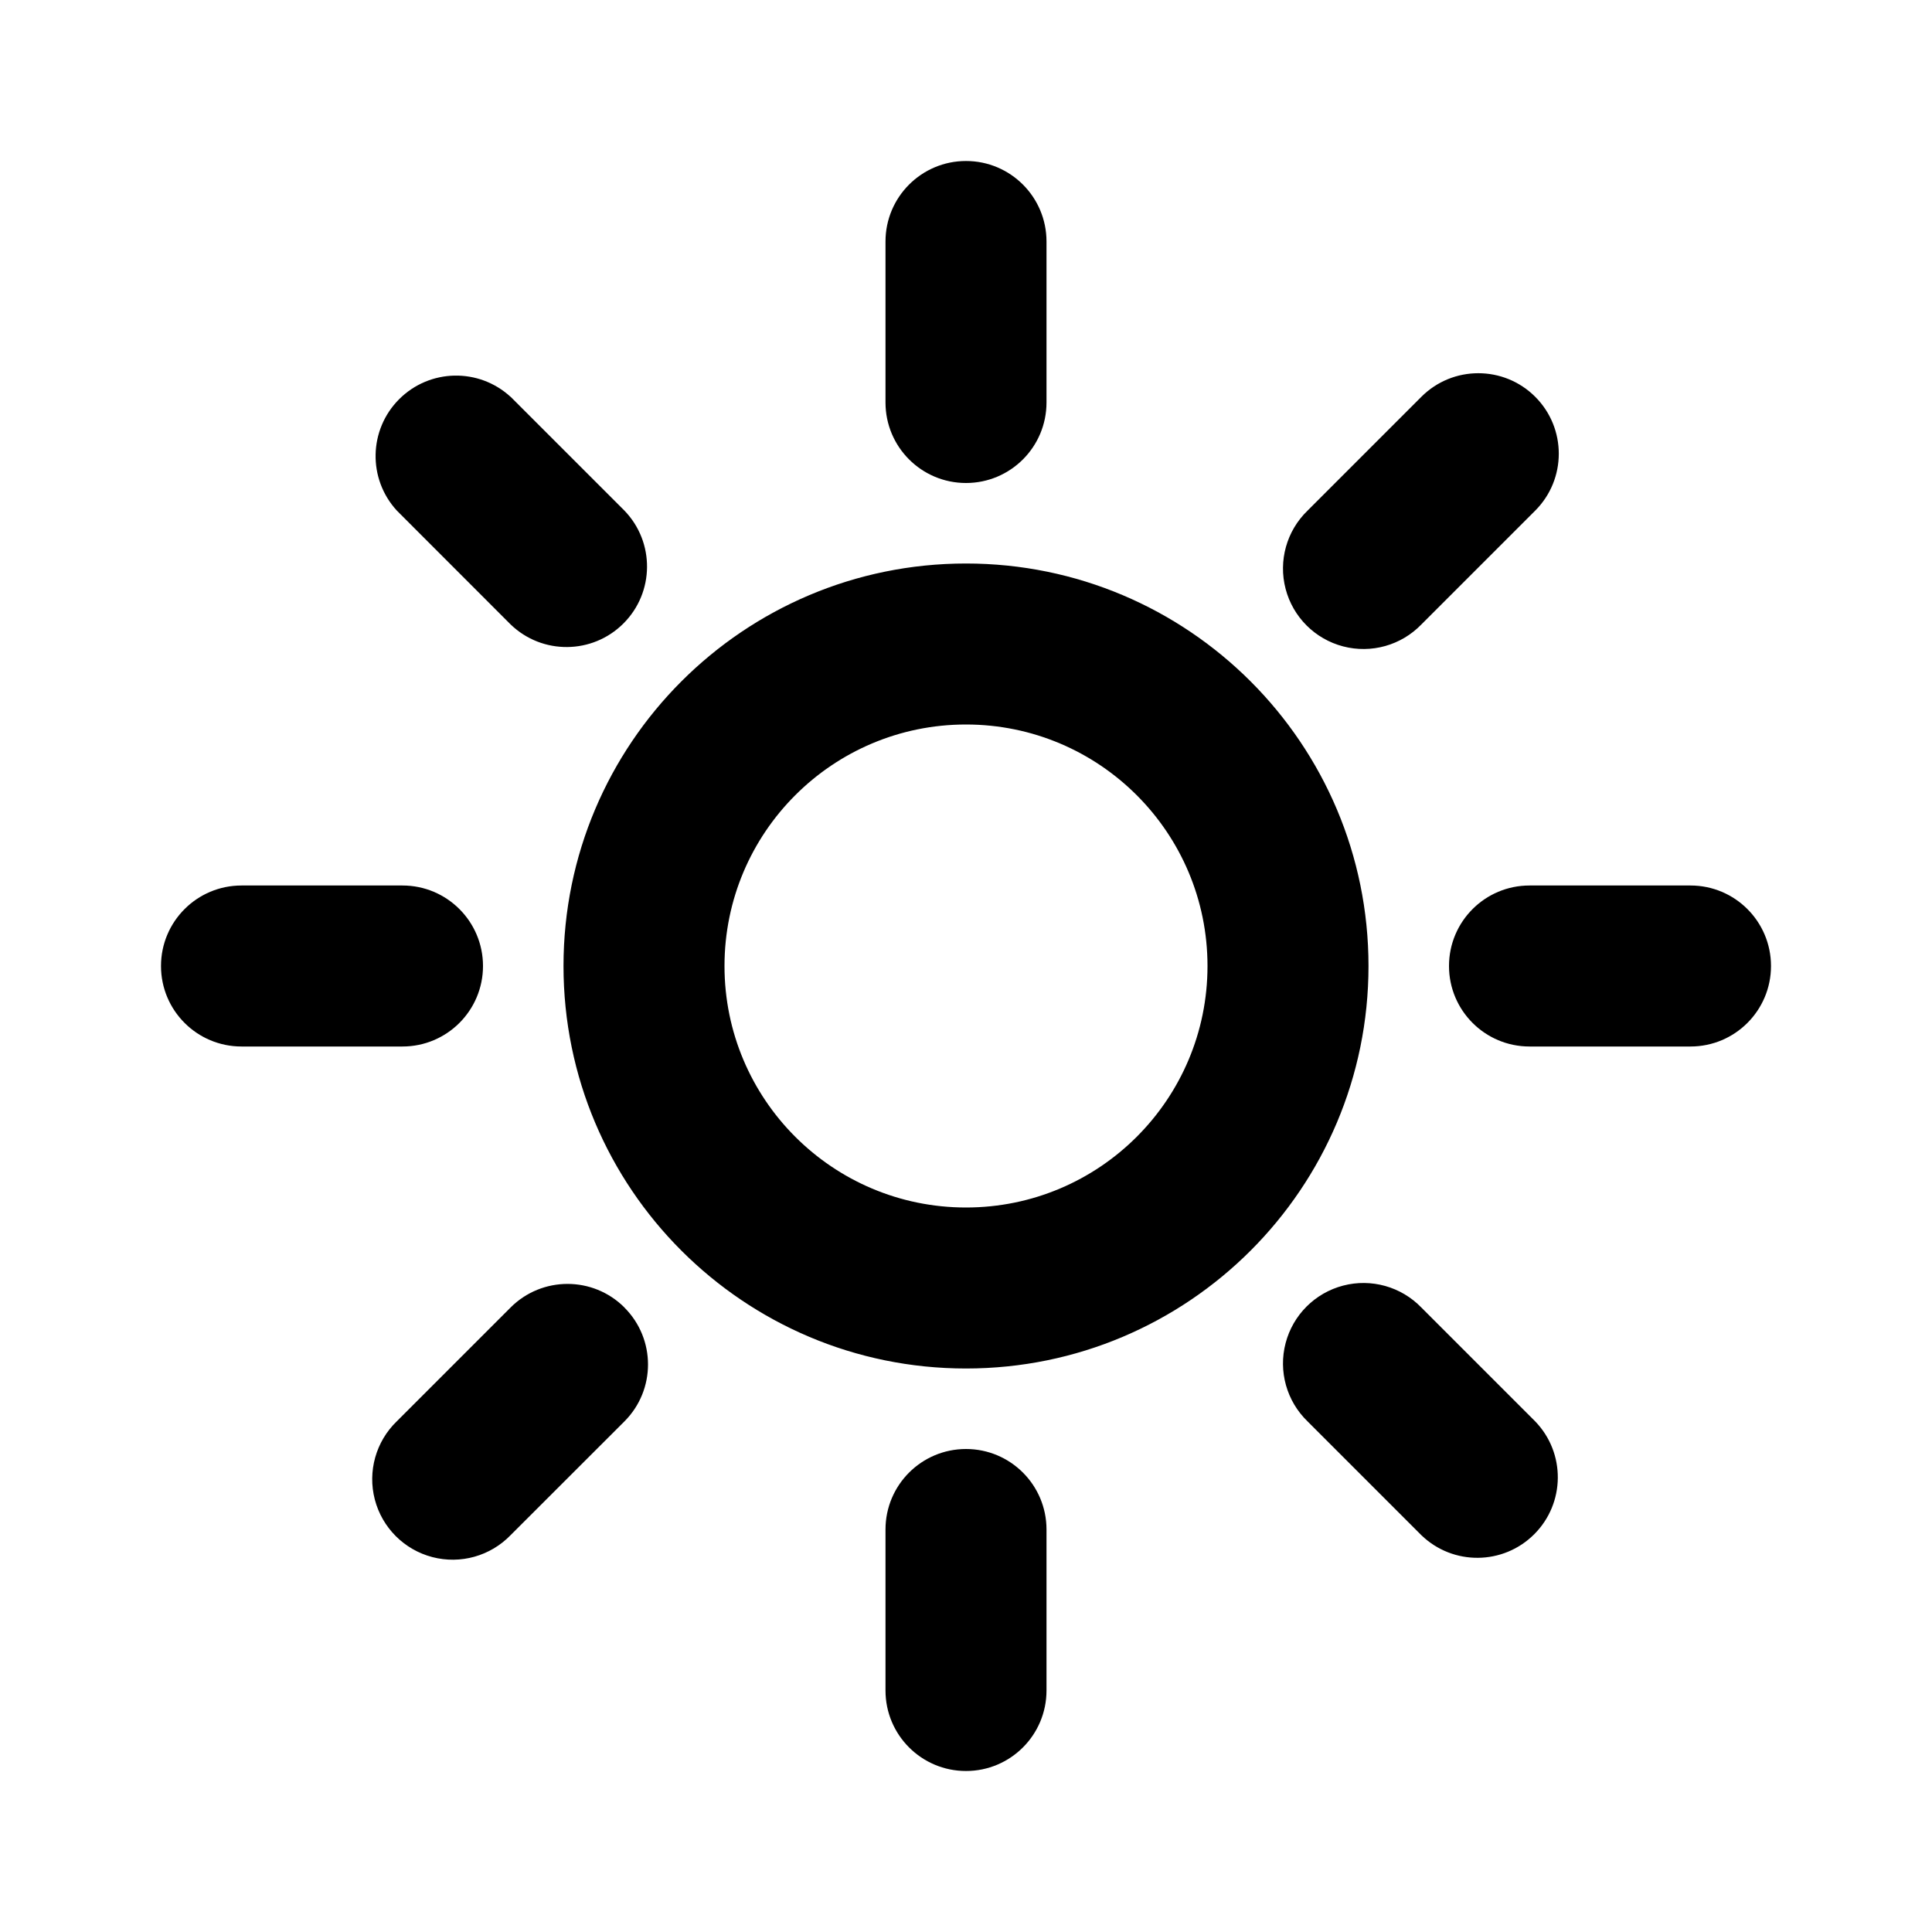
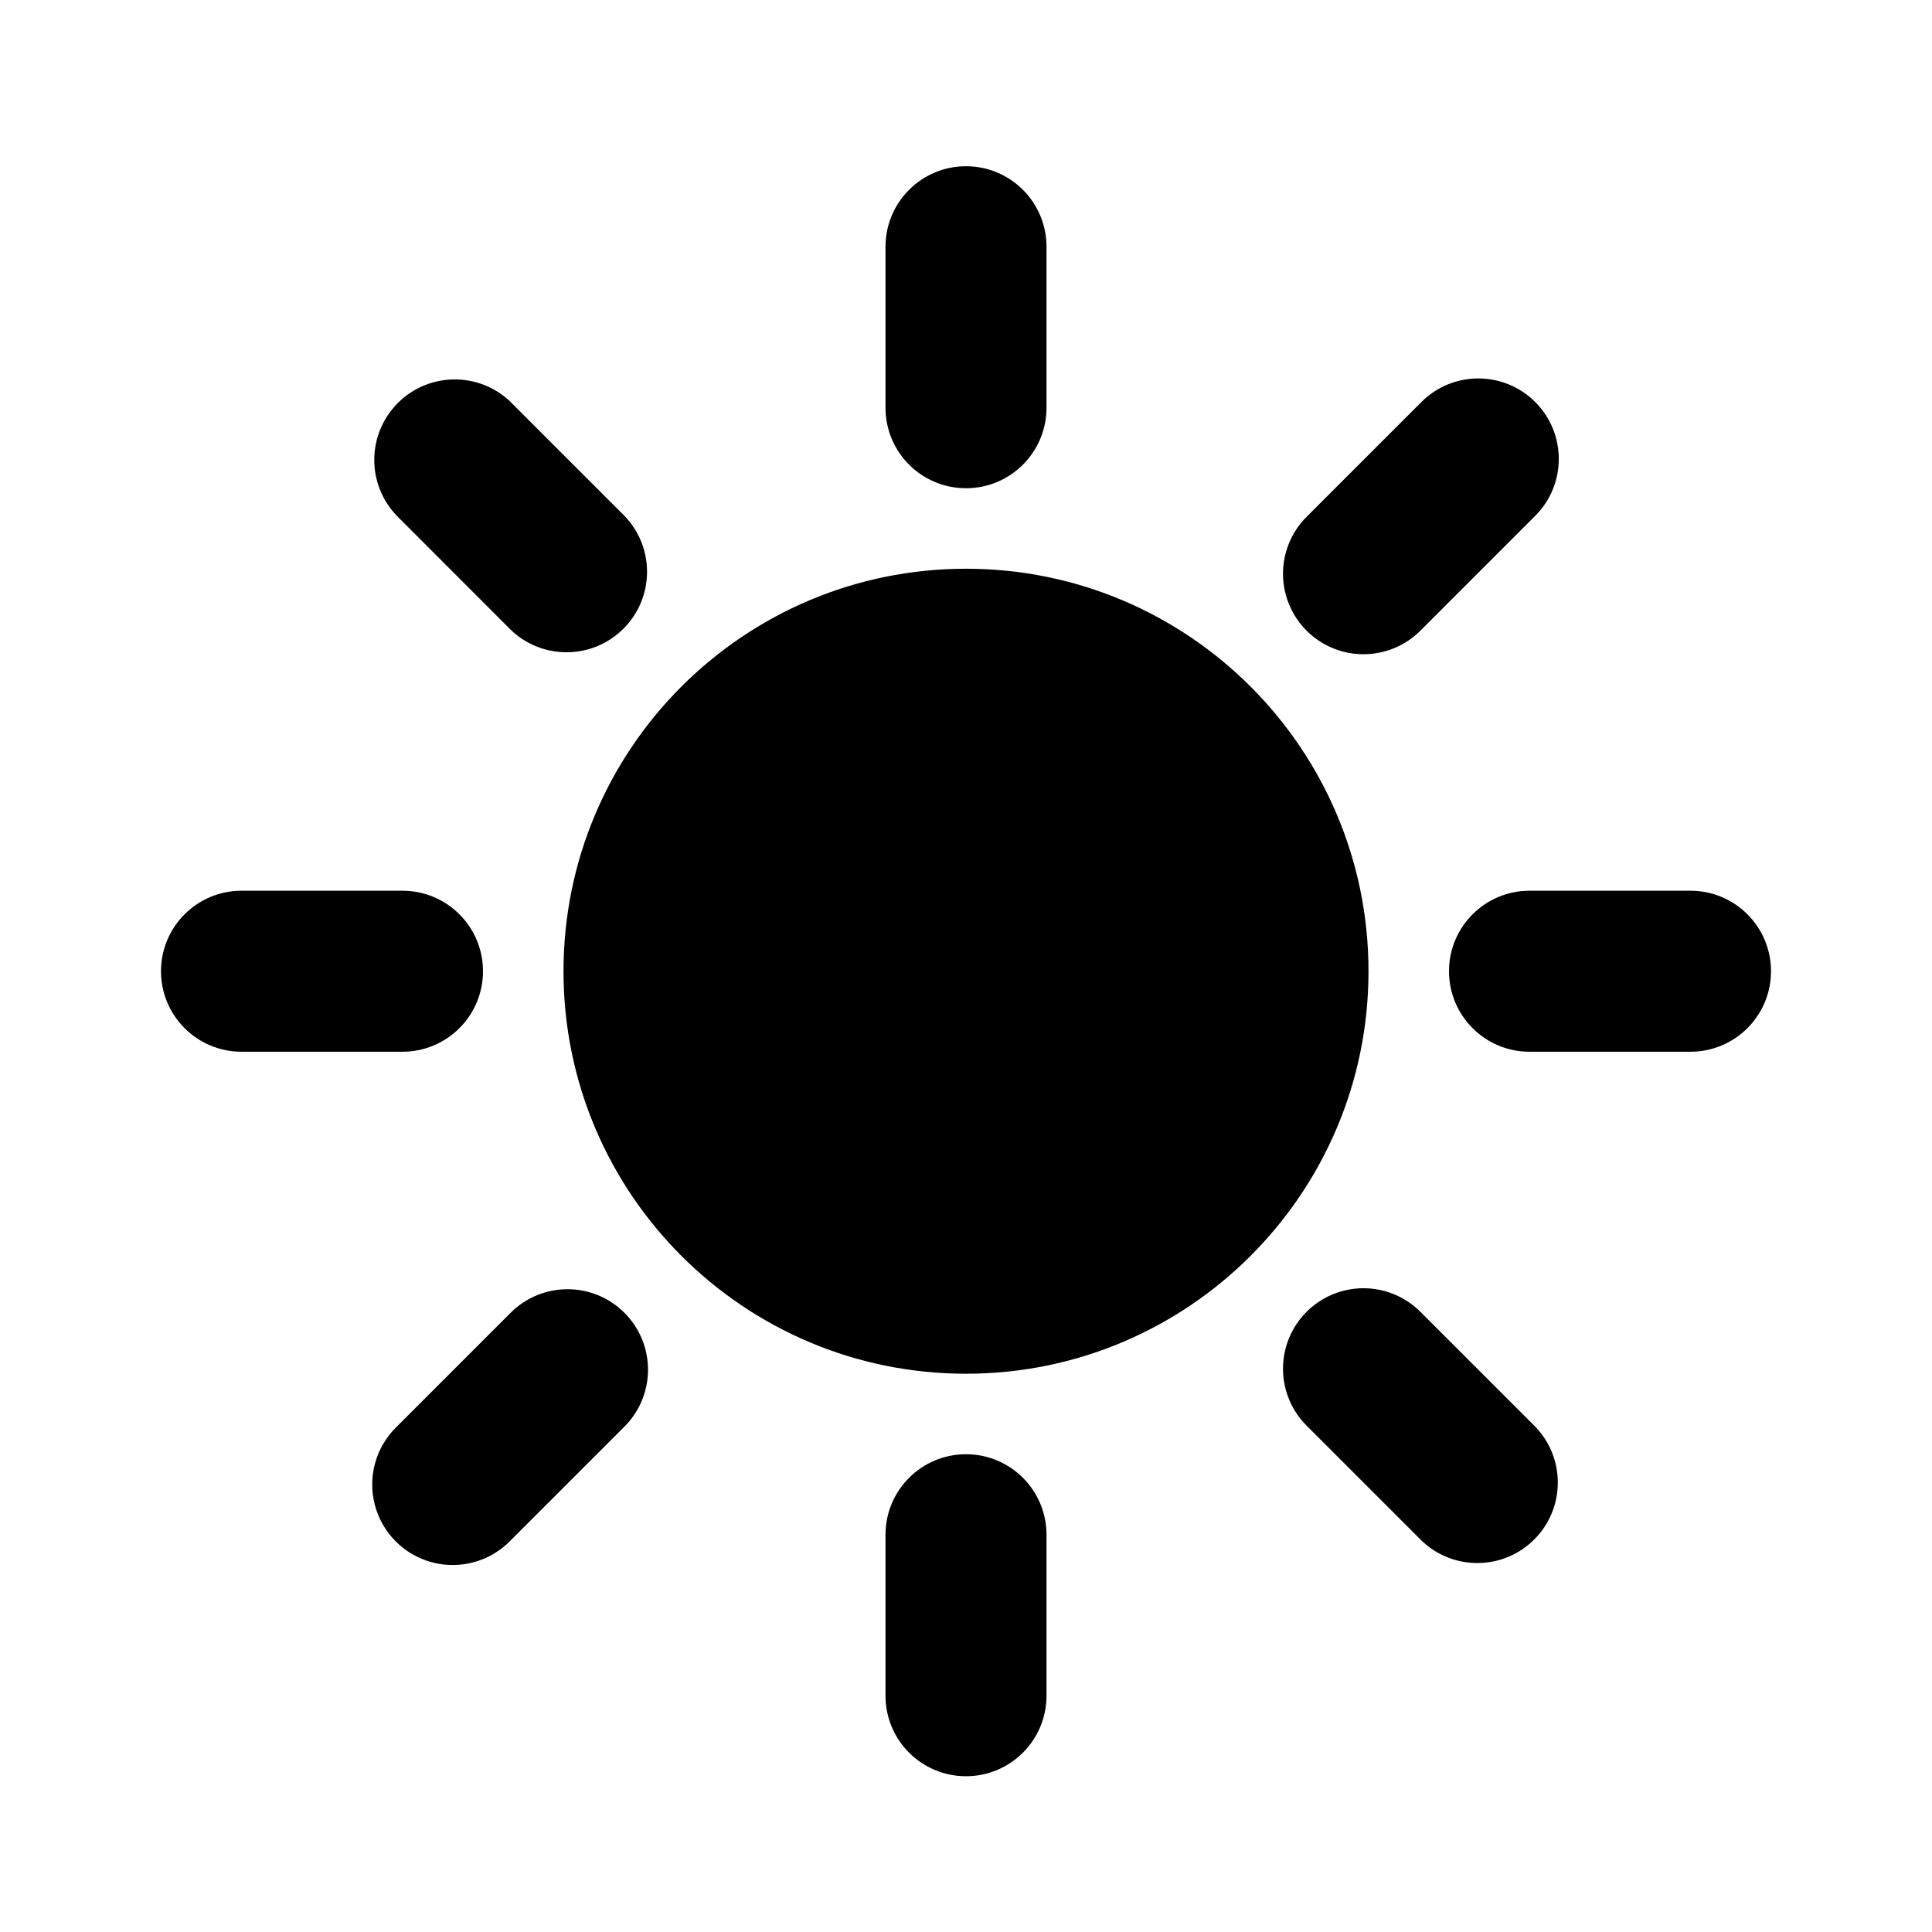
- <svg xmlns="http://www.w3.org/2000/svg" viewBox="-2 -2 24 24" width="20" fill="currentColor">
-   <path d="M10 13a3 3 0 1 0 0-6 3 3 0 0 0 0 6zm0 2a5 5 0 1 1 0-10 5 5 0 0 1 0 10zm0-15a1 1 0 0 1 1 1v2a1 1 0 0 1-2 0V1a1 1 0 0 1 1-1zm0 16a1 1 0 0 1 1 1v2a1 1 0 0 1-2 0v-2a1 1 0 0 1 1-1zM1 9h2a1 1 0 1 1 0 2H1a1 1 0 0 1 0-2zm16 0h2a1 1 0 0 1 0 2h-2a1 1 0 0 1 0-2zm.071-6.071a1 1 0 0 1 0 1.414l-1.414 1.414a1 1 0 1 1-1.414-1.414l1.414-1.414a1 1 0 0 1 1.414 0zM5.757 14.243a1 1 0 0 1 0 1.414L4.343 17.07a1 1 0 1 1-1.414-1.414l1.414-1.414a1 1 0 0 1 1.414 0zM4.343 2.929l1.414 1.414a1 1 0 0 1-1.414 1.414L2.93 4.343A1 1 0 0 1 4.343 2.93zm11.314 11.314l1.414 1.414a1 1 0 0 1-1.414 1.414l-1.414-1.414a1 1 0 1 1 1.414-1.414z" />
+ <svg xmlns="http://www.w3.org/2000/svg" viewBox="-2 -1.5 24 24" width="19" fill="currentColor">
+   <path d="M10 15.565a5 5 0 1 1 0-10 5 5 0 0 1 0 10zm0-15a1 1 0 0 1 1 1v2a1 1 0 0 1-2 0v-2a1 1 0 0 1 1-1zm0 16a1 1 0 0 1 1 1v2a1 1 0 0 1-2 0v-2a1 1 0 0 1 1-1zm-9-7h2a1 1 0 1 1 0 2H1a1 1 0 0 1 0-2zm16 0h2a1 1 0 0 1 0 2h-2a1 1 0 0 1 0-2zm.071-6.071a1 1 0 0 1 0 1.414l-1.414 1.414a1 1 0 1 1-1.414-1.414l1.414-1.414a1 1 0 0 1 1.414 0zM5.757 14.808a1 1 0 0 1 0 1.414l-1.414 1.414a1 1 0 1 1-1.414-1.414l1.414-1.414a1 1 0 0 1 1.414 0zM4.343 3.494l1.414 1.414a1 1 0 0 1-1.414 1.414L2.93 4.908a1 1 0 0 1 1.414-1.414zm11.314 11.314l1.414 1.414a1 1 0 0 1-1.414 1.414l-1.414-1.414a1 1 0 1 1 1.414-1.414z" />
</svg>
